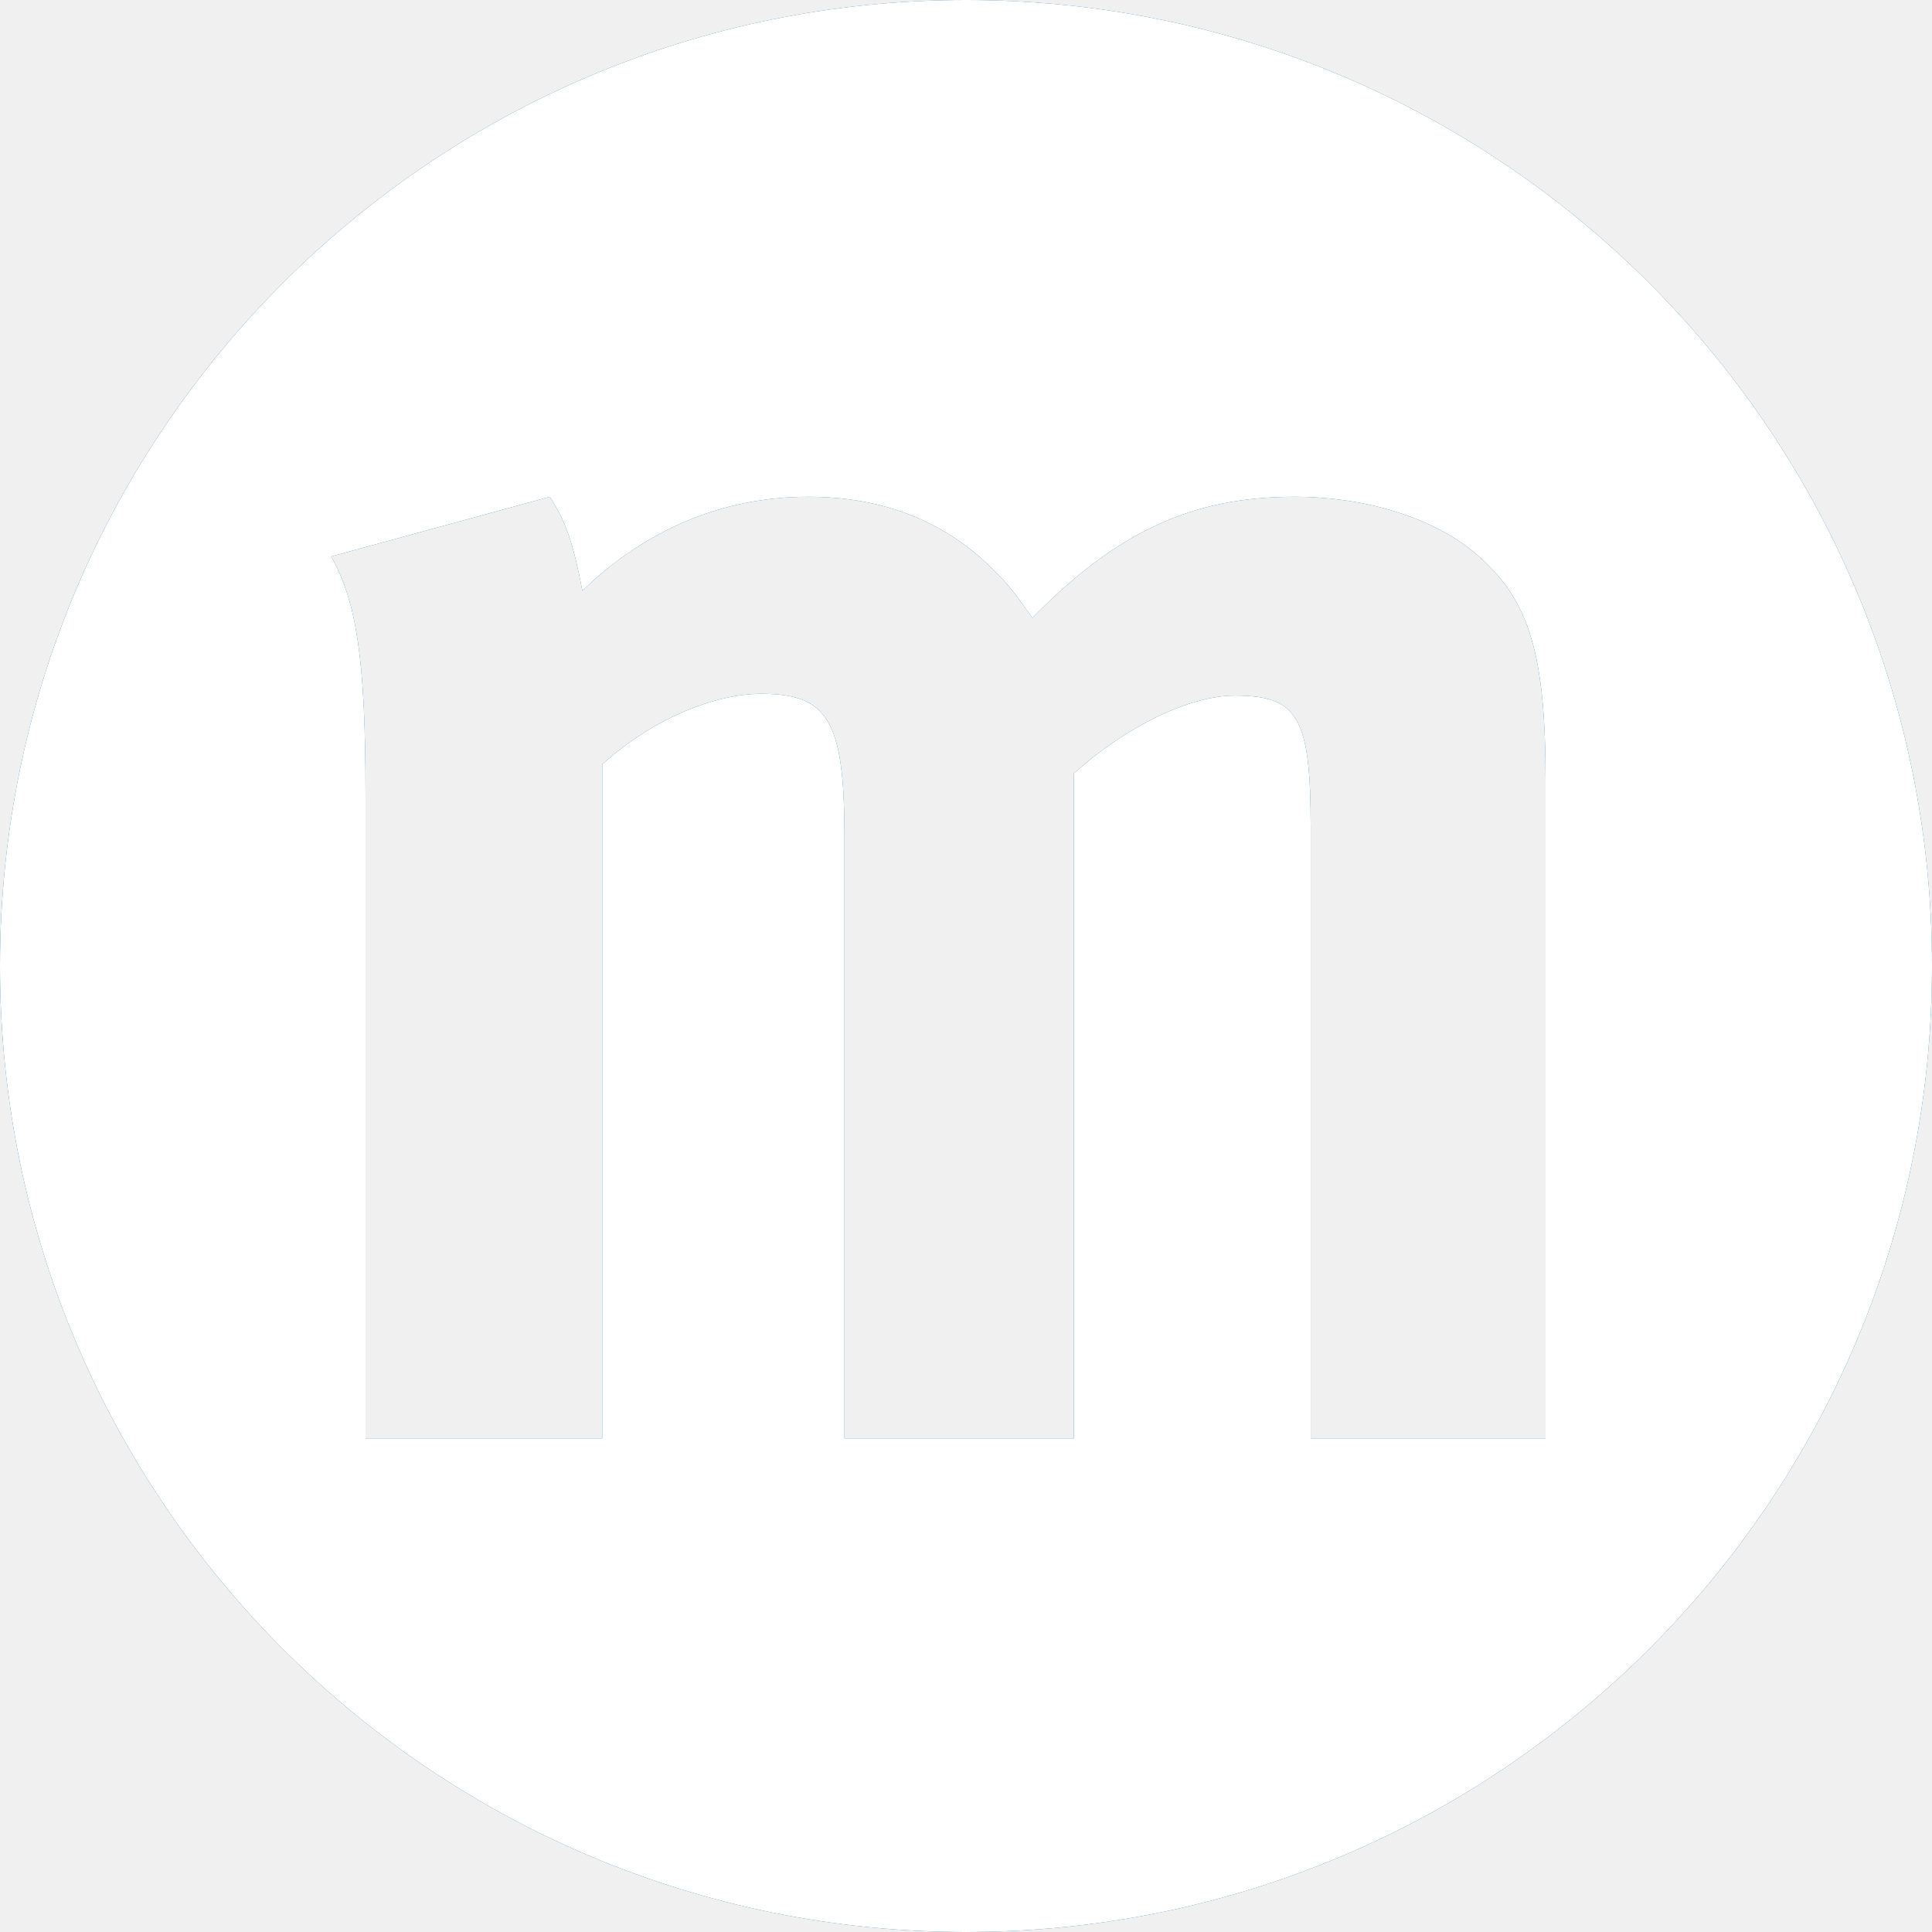
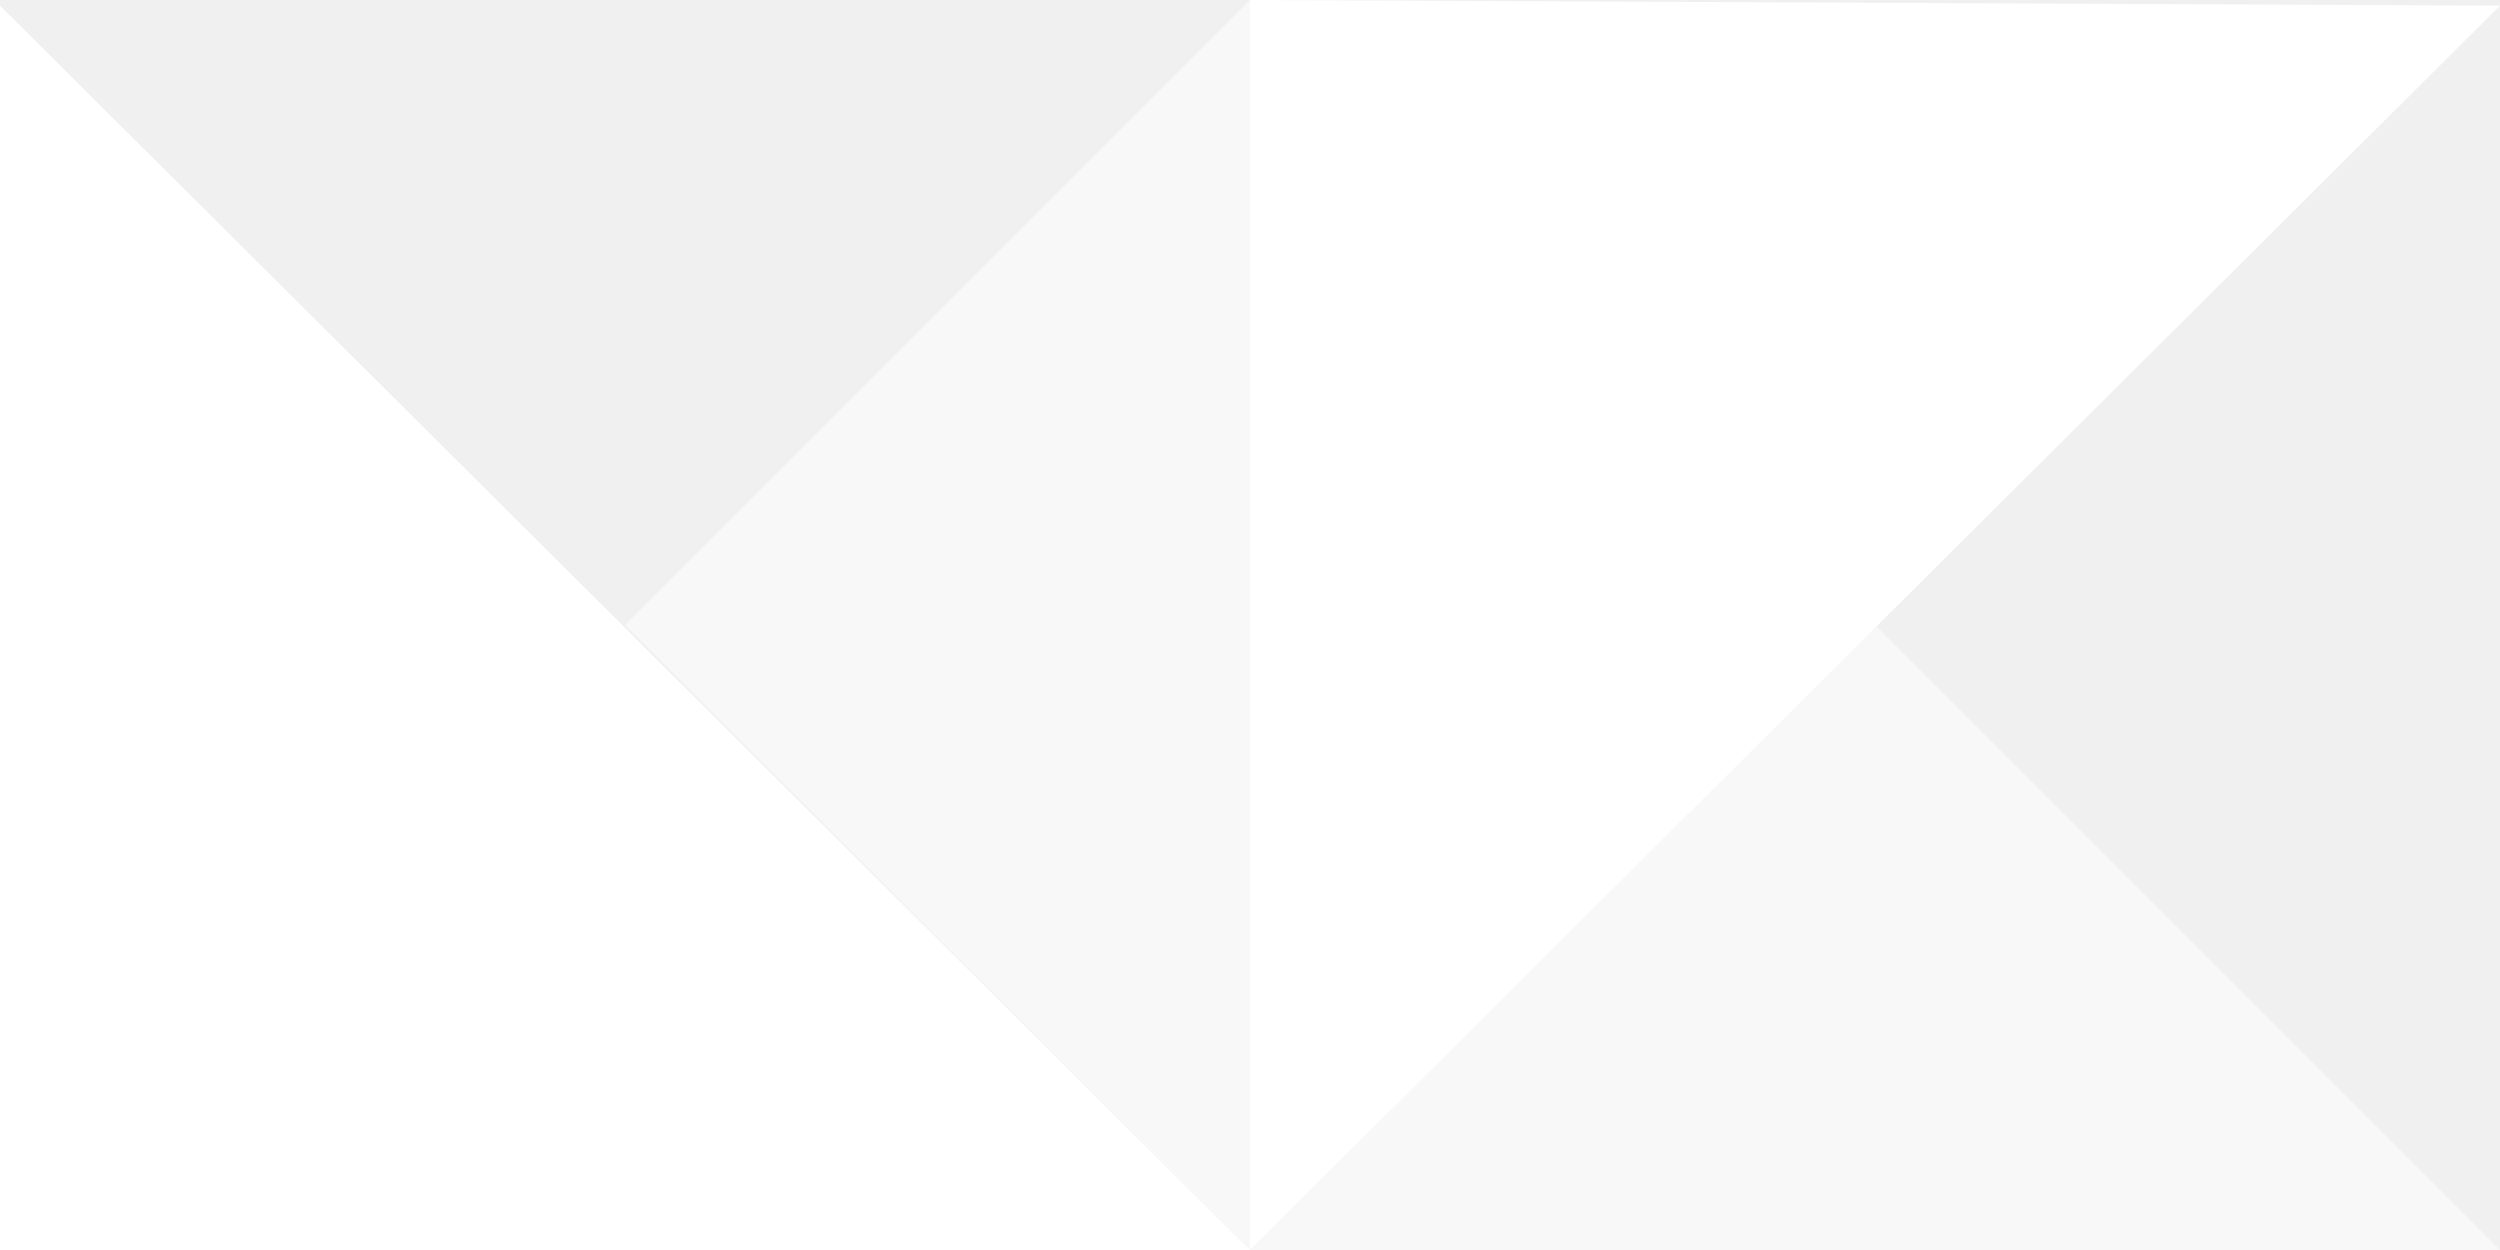
- <svg xmlns="http://www.w3.org/2000/svg" xmlns:xlink="http://www.w3.org/1999/xlink" width="36px" height="36px" viewBox="0 0 36 36" version="1.1">
-   <defs>
-     <path d="M18,36 C8.059,36 0,27.941 0,18 C0,8.059 8.059,0 18,0 C27.941,0 36,8.059 36,18 C36,27.941 27.941,36 18,36 Z M6.171,10.369 C6.643,11.209 6.811,12.289 6.811,14.78 L6.811,26.802 L11.222,26.802 L11.222,14.241 C12.199,13.365 13.343,12.928 14.185,12.928 C15.432,12.928 15.735,13.432 15.735,15.588 L15.735,26.802 L20.011,26.802 L20.011,14.41 C20.988,13.533 22.166,12.961 23.009,12.961 C24.187,12.961 24.423,13.365 24.423,15.42 L24.423,26.802 L28.8,26.802 L28.8,14.543 C28.8,12.187 28.498,11.175 27.52,10.335 C26.746,9.661 25.466,9.257 24.119,9.257 C22.233,9.257 20.82,9.897 19.237,11.513 C18.902,11.042 18.8,10.906 18.564,10.671 C17.654,9.728 16.476,9.257 15.062,9.257 C13.479,9.257 12.031,9.864 10.852,11.008 C10.684,10.133 10.55,9.728 10.246,9.257 L6.171,10.369 Z" id="path-1" />
-   </defs>
-   <g id="Master-Components" stroke="none" stroke-width="1" fill="none" fill-rule="evenodd">
-     <g id="Desktop-/-CTAs-&amp;-Widgets" transform="translate(-1044, -3683)">
-       <g id="Atoms-/-Logo-/-Circle" transform="translate(1044, 3683)">
-         <mask id="mask-2" fill="white">
-           <use xlink:href="#path-1" />
-         </mask>
-         <use id="Combined-Shape" fill="#0061A1" fill-rule="evenodd" xlink:href="#path-1" />
-         <g id="White" mask="url(#mask-2)" fill="#FFFFFF" fill-rule="evenodd">
-           <g transform="translate(-1, -1)" id="Rectangle">
-             <rect x="0" y="0" width="40" height="39" />
-           </g>
-         </g>
-       </g>
+ <svg xmlns="http://www.w3.org/2000/svg" width="60px" height="30px" viewBox="0 0 60 30" version="1.1">
+   <g id="Page-1" stroke="none" stroke-width="1" fill="none" fill-rule="evenodd">
+     <g id="Group" fill="#FFFFFF">
+       <polygon id="Path" fill-opacity="0.5" points="45 15 60 30 30 30" />
+       <polygon id="Path" transform="translate(45, 15) scale(-1, -1) translate(-45, -15) " points="30 29.864 60 0 60 30" />
+       <polygon id="Path" fill-opacity="0.5" points="15 15 30 0 30 30" />
+       <polygon id="Path" transform="translate(15, 15.06787) scale(1, -1) translate(-15, -15.06787) " points="7.10542736e-15 30 7.31359417e-15 0.136 30 0.136" />
    </g>
  </g>
</svg>
